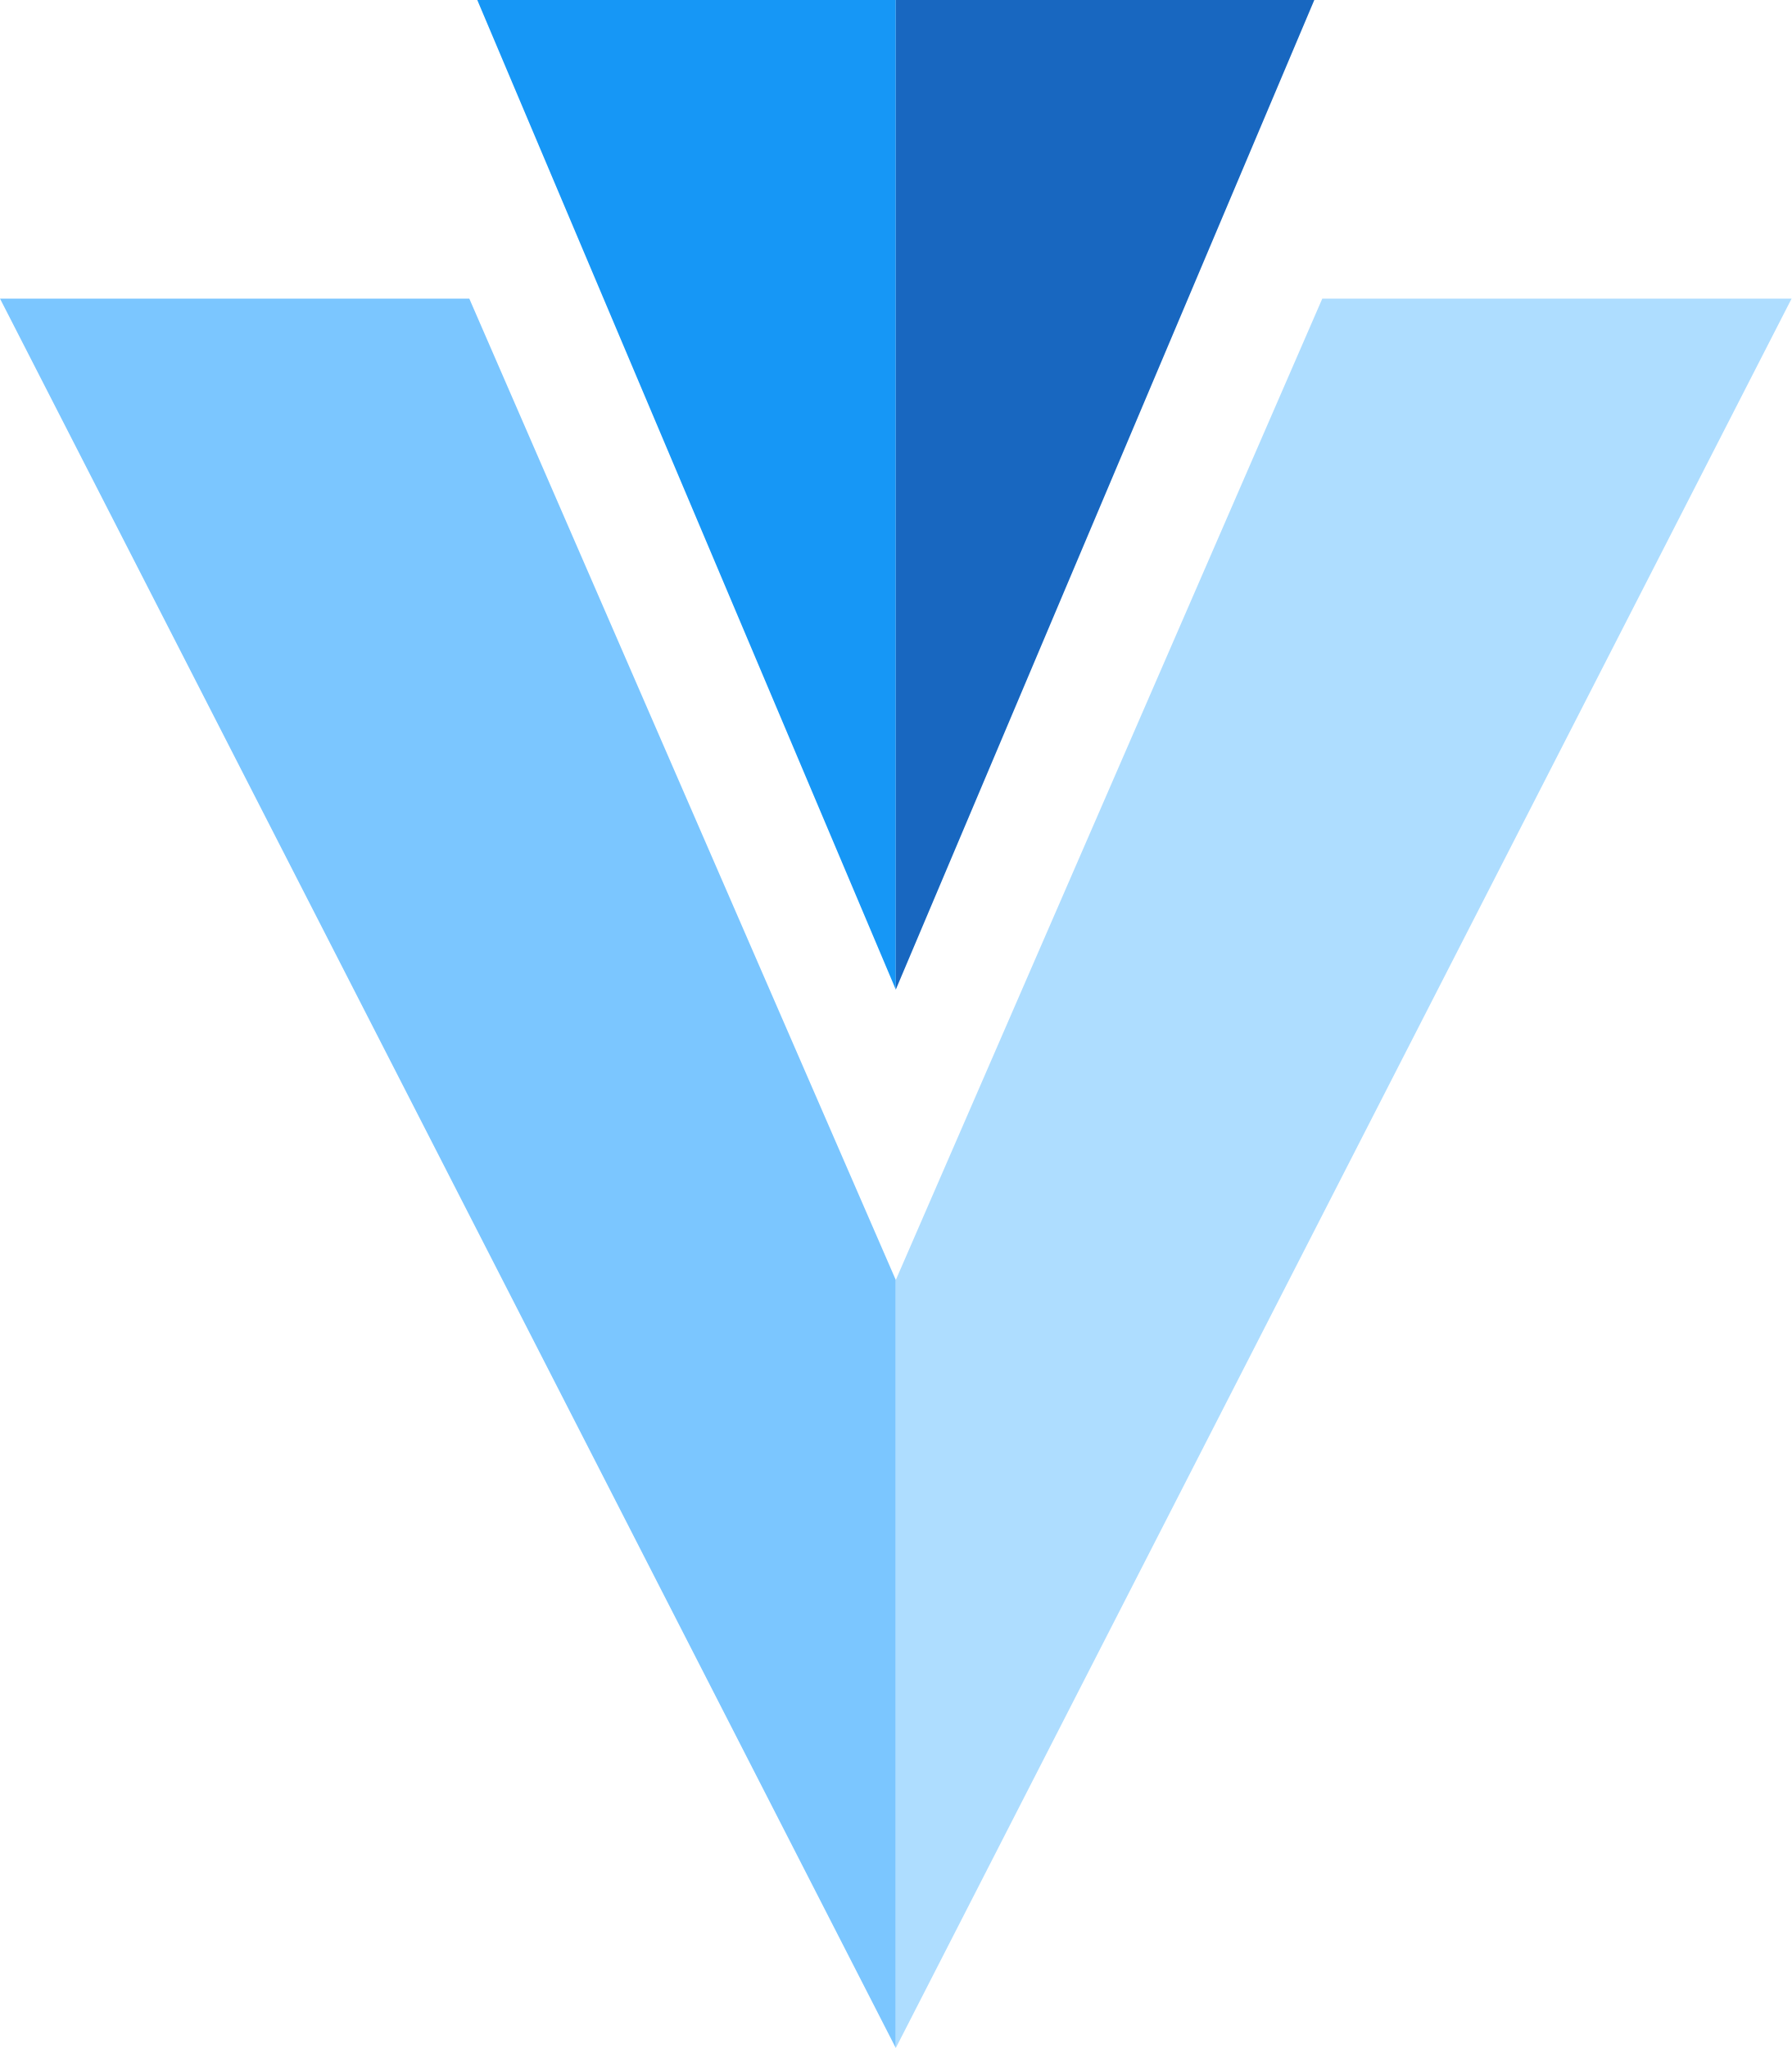
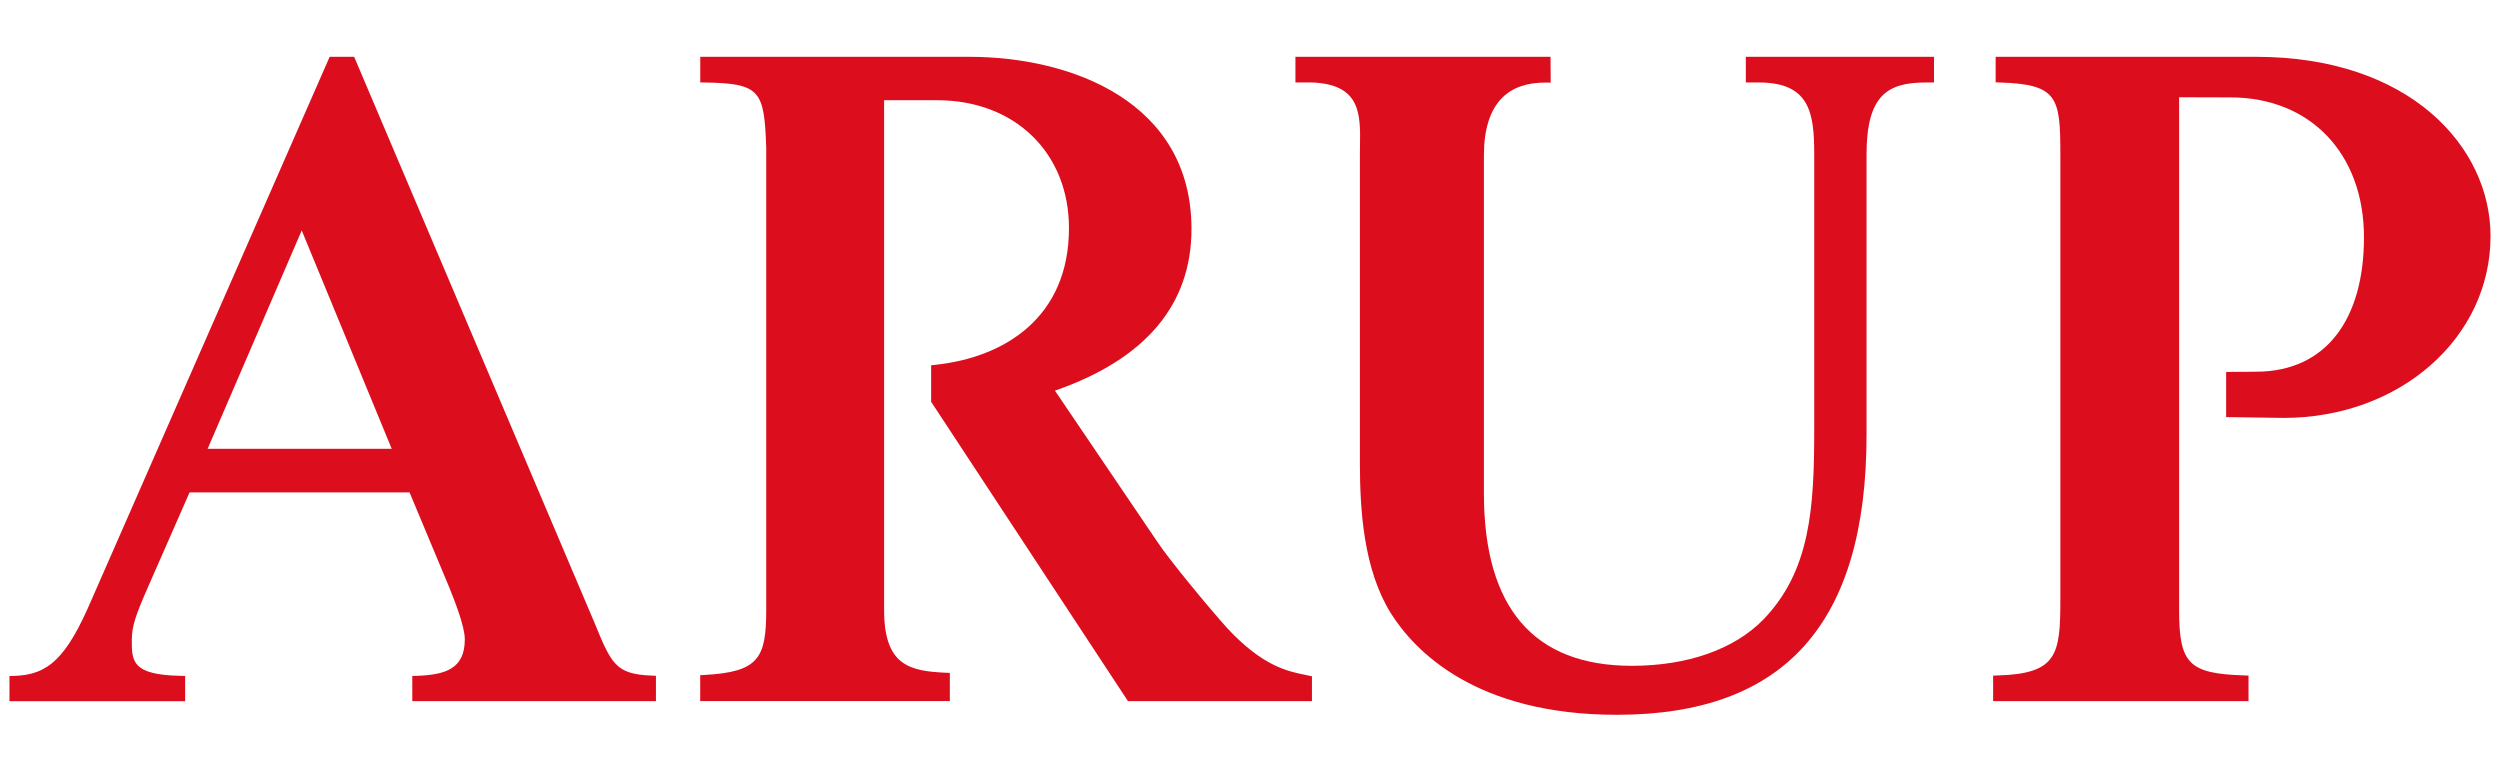
- <svg xmlns="http://www.w3.org/2000/svg" id="Layer_1" data-name="Layer 1" viewBox="0 0 87.5 100">
-   <defs>
-     <style>.cls-1{fill:#1697f6;}.cls-2{fill:#7bc6ff;}.cls-3{fill:#1867c0;}.cls-4{fill:#aeddff;}</style>
-   </defs>
-   <polyline class="cls-1" points="43.75 0 23.31 0 43.75 48.32" />
-   <polygon class="cls-2" points="43.75 62.5 43.75 100 0 14.58 22.92 14.58 43.75 62.5" />
-   <polyline class="cls-3" points="43.75 0 64.19 0 43.75 48.32" />
-   <polygon class="cls-4" points="64.58 14.58 87.5 14.58 43.75 100 43.75 62.5 64.58 14.58" />
+ <svg xmlns="http://www.w3.org/2000/svg" width="264" height="82" viewBox="0 0 264 82" fill="none">
+   <path d="M170.736 75.482C155.838 75.482 149.382 68.751 146.862 64.741C143.979 60.098 143.606 53.813 143.606 48.852V16.403C143.606 16.089 143.611 15.775 143.616 15.452C143.67 12.069 143.724 8.873 138.469 8.706H136.797V6H163.736L163.755 8.726L163.275 8.721C161.265 8.701 159.735 9.236 158.647 10.309C157.358 11.589 156.701 13.638 156.701 16.403V52.097C156.701 64.182 161.956 70.31 172.32 70.31C178.183 70.31 183.115 68.579 186.199 65.437C191.184 60.285 191.582 53.607 191.582 45.41V16.305C191.582 12.001 191.155 8.711 185.762 8.711H184.36V6H204.23V8.711H203.391C199.411 8.711 197.107 9.951 197.107 16.305V45.906C197.111 65.809 188.483 75.482 170.736 75.482Z" fill="#DC0D1D" />
+   <path d="M237.439 74.041H210.475V71.344L210.931 71.33C217.251 71.148 217.574 69.129 217.574 63.324V16.364C217.574 10.324 217.339 8.892 211.196 8.711L210.74 8.696V6H238.248C254.499 6 263 15.525 263 24.933C263 35.699 253.401 44.131 241.15 44.131L235.081 44.043V39.278C235.081 39.278 237.38 39.253 238.218 39.253C245.758 39.253 249.636 33.552 249.636 25.066C249.636 16.226 243.969 10.285 235.537 10.285L230.115 10.27V64.417C230.115 70.104 231.144 71.133 236.988 71.325L237.444 71.339V74.041H237.439Z" fill="#DC0D1D" />
+   <path d="M138.542 74.041H119.114L98.328 42.43V38.572L98.749 38.528C106.039 37.758 112.883 33.561 112.883 24.085C112.883 16.133 107.162 10.584 98.97 10.584H93.362V64.417C93.362 70.281 96.053 70.864 99.857 71.04L100.303 71.06V74.036H73.943V71.3L74.389 71.276C80.105 70.957 80.914 69.525 80.914 64.412V15.618C80.704 9.579 80.331 8.804 74.409 8.711L73.948 8.706V6H102.343C113.172 6 125.82 10.76 125.82 24.183C125.82 32.184 120.972 37.925 111.402 41.253L122.188 57.176C123.364 58.98 127.688 64.226 129.625 66.364C133.316 70.334 135.973 70.883 137.733 71.246L138.542 71.418V74.041Z" fill="#DC0D1D" />
+   <path d="M69.261 74.041H43.538V71.384L43.994 71.369C47.137 71.261 49.083 70.575 49.083 67.506C49.083 66.133 48.009 63.447 47.431 62L43.249 51.999H20.017L15.746 61.726C14.33 64.937 13.918 66.099 13.918 67.604C13.918 69.815 13.918 71.276 19.09 71.369L19.551 71.379V74.046H1V71.384L1.461 71.374C5.138 71.29 7.05 69.423 9.648 63.378L34.812 6H37.396L37.518 6.284L62.756 65.712C64.575 70.138 65.006 71.188 68.815 71.344L69.266 71.364V74.041H69.261ZM21.924 47.396H41.367L31.861 24.335L21.924 47.396Z" fill="#DC0D1D" />
</svg>
